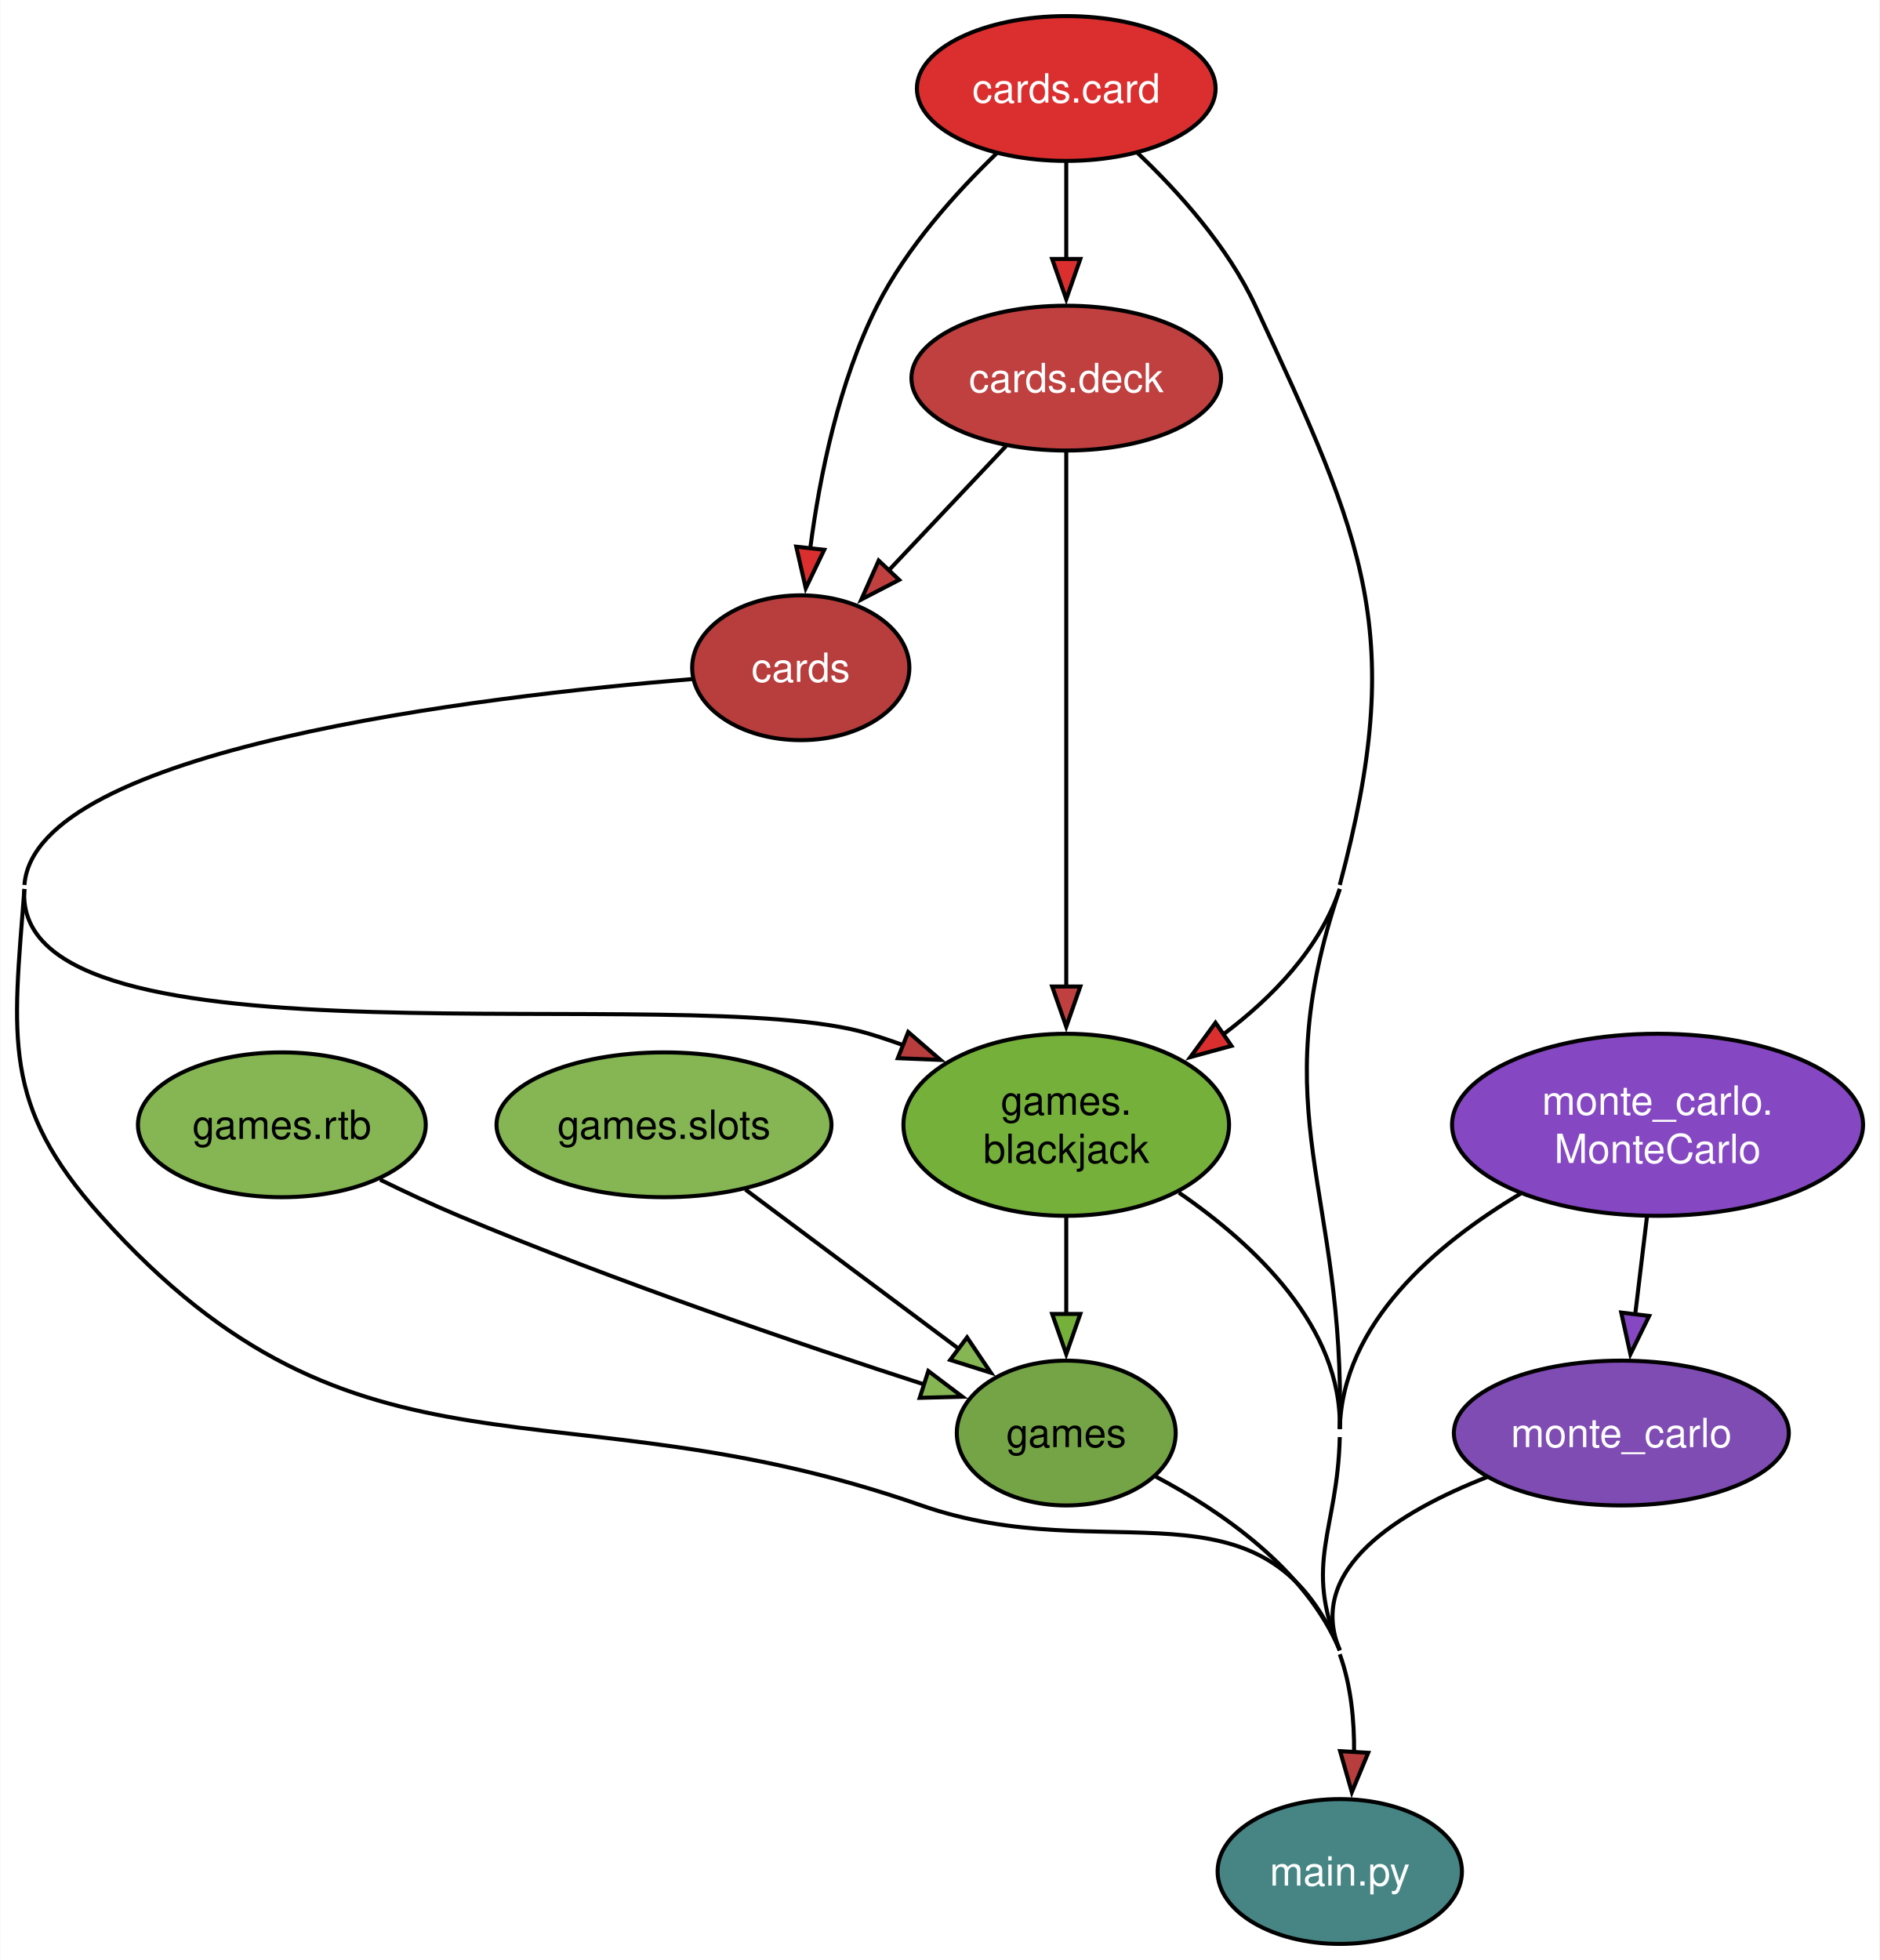
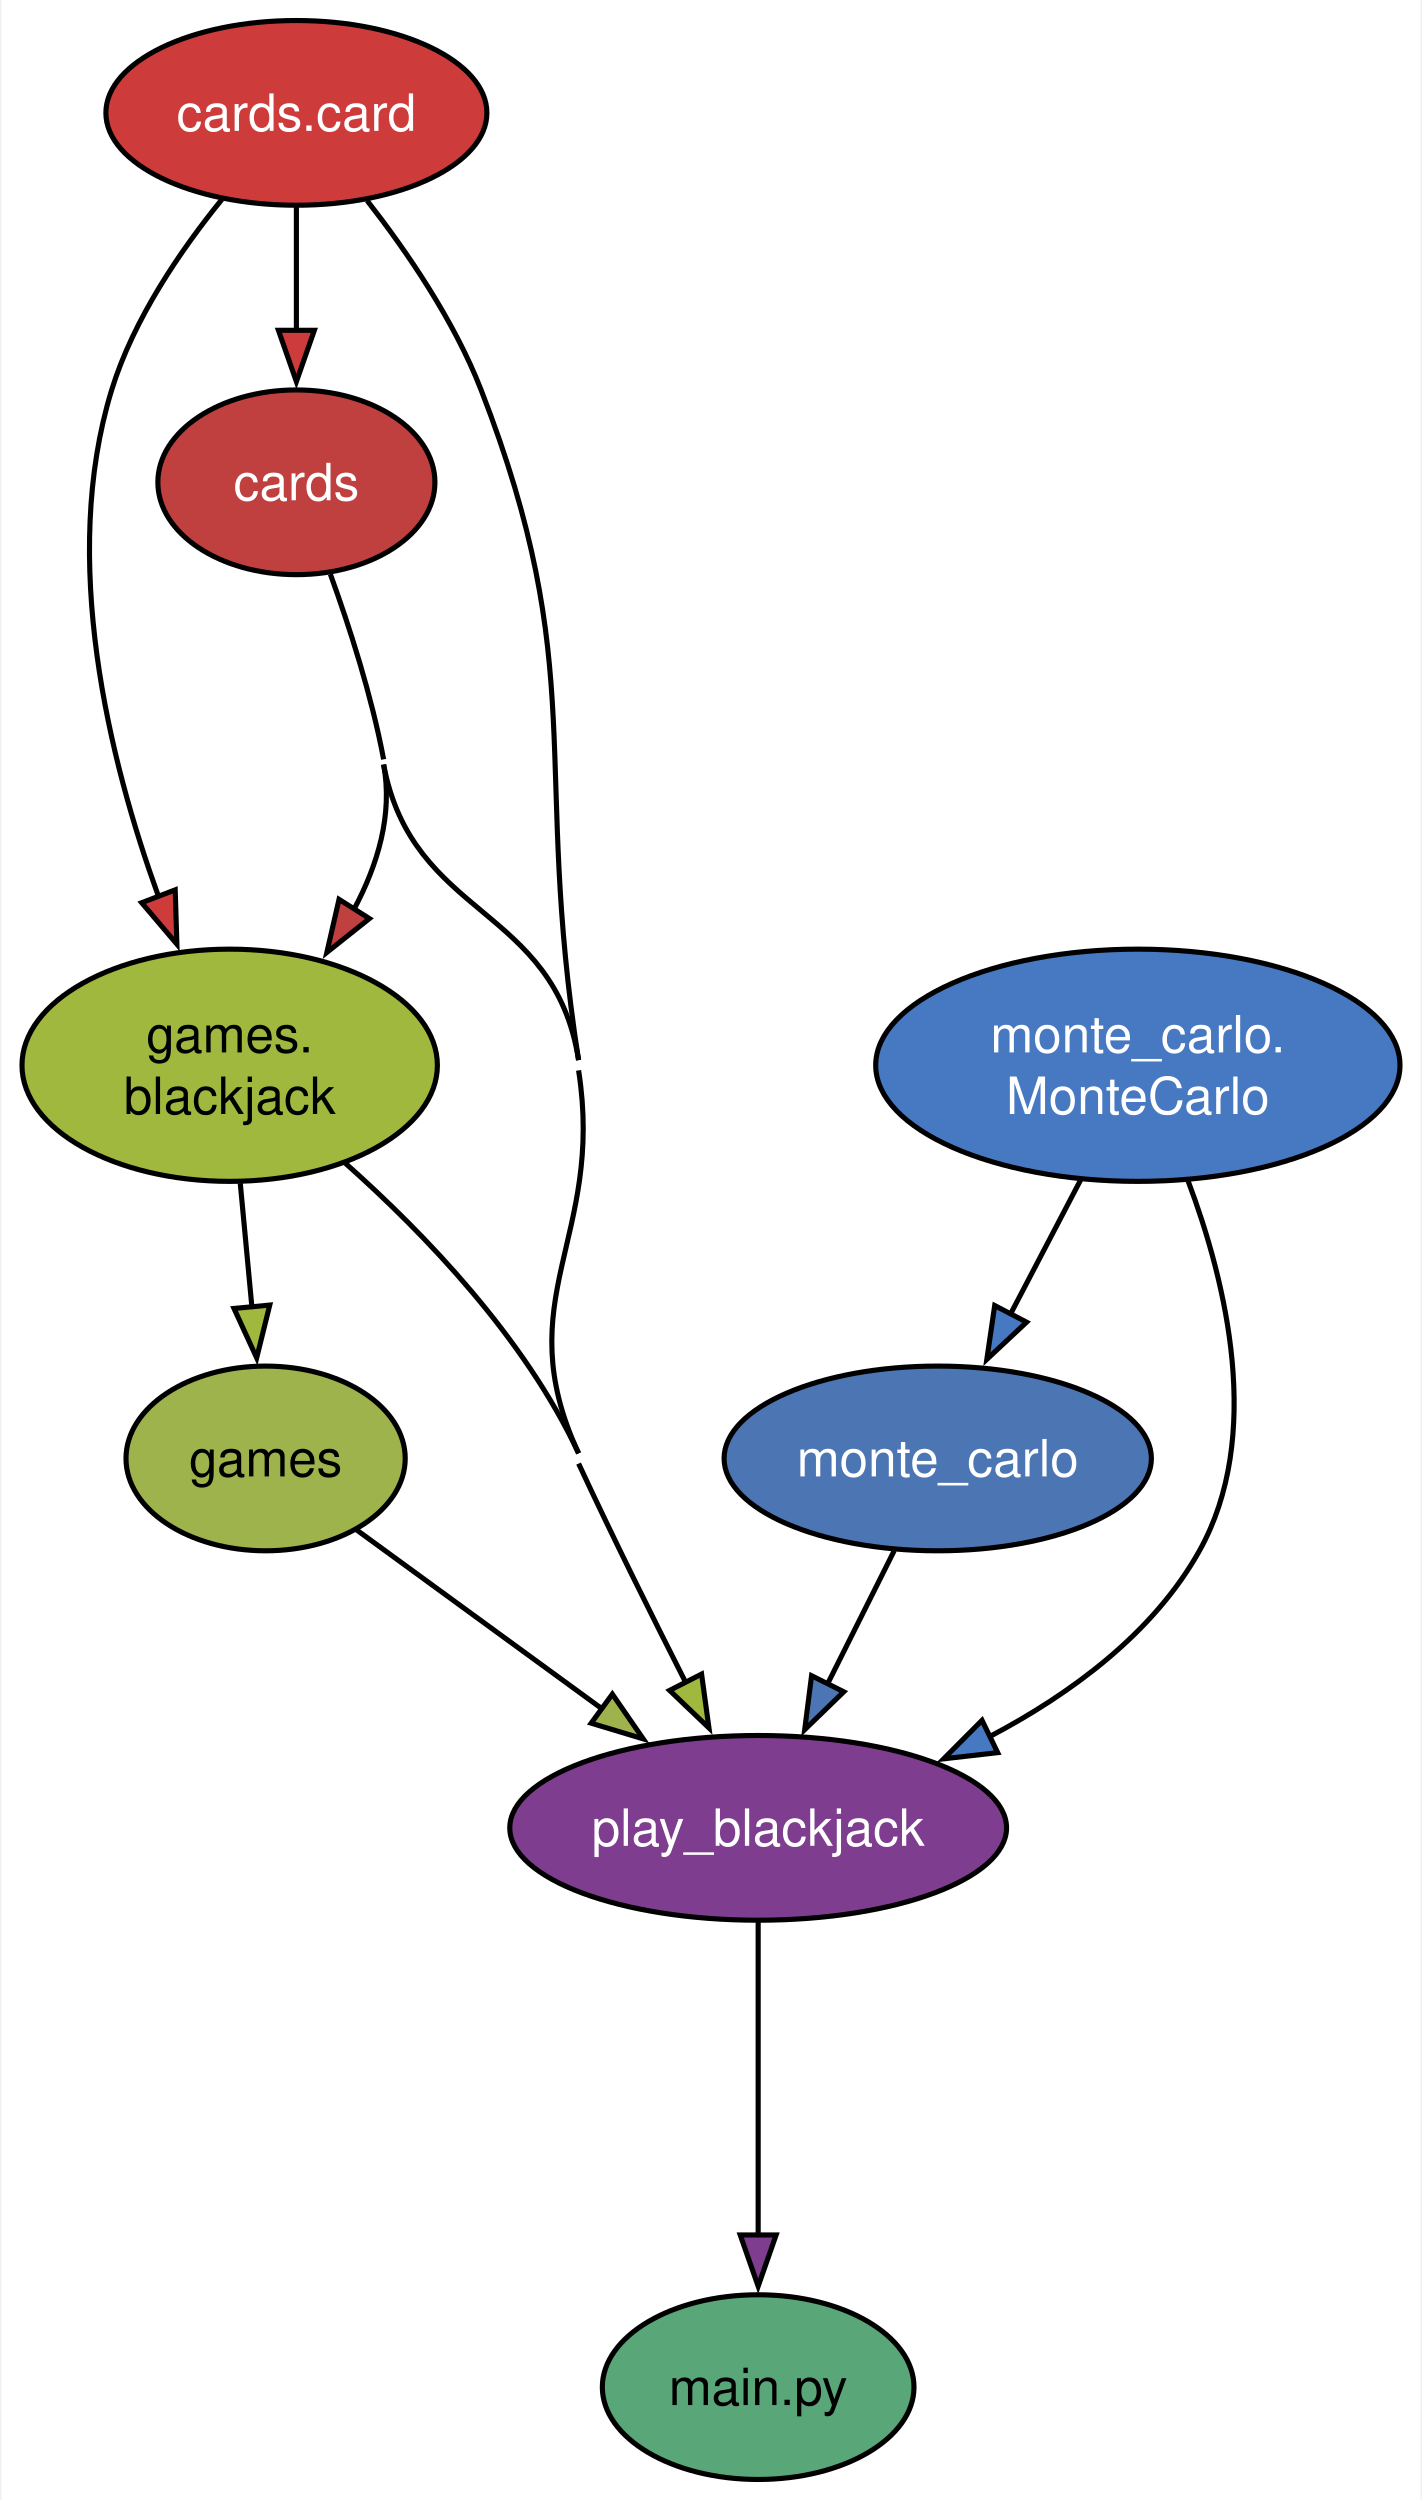
- <svg xmlns="http://www.w3.org/2000/svg" width="467pt" height="487pt" viewBox="0.00 0.00 467.08 487.25">
+ <svg xmlns="http://www.w3.org/2000/svg" width="277pt" height="487pt" viewBox="0.00 0.00 276.57 487.25">
  <g id="graph0" class="graph" transform="scale(1 1) rotate(0) translate(4 483.25)">
    <style>.edge&gt;path:hover{stroke-width:8}</style>
-     <polygon fill="white" stroke="none" points="-4,4 -4,-483.25 463.08,-483.25 463.08,4 -4,4" />
+     <polygon fill="white" stroke="none" points="-4,4 -4,-483.25 272.57,-483.25 272.57,4 -4,4" />
    <g id="node1" class="node">
      <style>.edge&gt;path:hover{stroke-width:8}</style>
-       <ellipse fill="#b83d3d" stroke="black" cx="194.99" cy="-317.25" rx="27" ry="18" />
-       <text text-anchor="middle" x="194.99" y="-313.75" font-family="Helvetica,sans-Serif" font-size="10.00" fill="#ffffff">cards</text>
+       <ellipse fill="#c04040" stroke="black" cx="53.48" cy="-389.25" rx="27" ry="18" />
+       <text text-anchor="middle" x="53.48" y="-385.75" font-family="Helvetica,sans-Serif" font-size="10.00" fill="#ffffff">cards</text>
+     </g>
+     <g id="node4" class="node">
+       <style>.edge&gt;path:hover{stroke-width:8}</style>
+       <ellipse fill="#9fb83d" stroke="black" cx="40.48" cy="-275.63" rx="40.48" ry="22.63" />
+       <text text-anchor="middle" x="40.48" y="-278.13" font-family="Helvetica,sans-Serif" font-size="10.00" fill="#000000">games.</text>
+       <text text-anchor="middle" x="40.48" y="-266.13" font-family="Helvetica,sans-Serif" font-size="10.00" fill="#000000">blackjack</text>
+     </g>
+     <g id="edge1" class="edge">
+       <style>.edge&gt;path:hover{stroke-width:8}</style>
+       <path fill="none" stroke="black" d="M60.1,-371.35C63.82,-361.08 68.17,-347.6 70.48,-335.25" />
+       <path fill="none" stroke="black" d="M70.48,-334.25C72.3,-324.53 69.35,-314.71 64.69,-306" />
+       <polygon fill="#c04040" stroke="black" points="67.71,-304.22 59.42,-297.63 61.79,-307.96 67.71,-304.22" />
+     </g>
+     <g id="node8" class="node">
+       <style>.edge&gt;path:hover{stroke-width:8}</style>
+       <ellipse fill="#7e3d8f" stroke="black" cx="143.48" cy="-127" rx="48.41" ry="18" />
+       <text text-anchor="middle" x="143.48" y="-123.5" font-family="Helvetica,sans-Serif" font-size="10.00" fill="#ffffff">play_blackjack</text>
+     </g>
+     <g id="edge2" class="edge">
+       <style>.edge&gt;path:hover{stroke-width:8}</style>
+       <path fill="none" stroke="black" d="M70.48,-334.25C76.12,-304.1 103.73,-306.94 108.48,-276.63" />
+       <path fill="none" stroke="black" d="M108.48,-274.63C113.62,-241.86 94.5,-230.08 108.48,-200" />
+     </g>
+     <g id="node2" class="node">
+       <style>.edge&gt;path:hover{stroke-width:8}</style>
+       <ellipse fill="#ce3b3b" stroke="black" cx="53.48" cy="-461.25" rx="37.13" ry="18" />
+       <text text-anchor="middle" x="53.48" y="-457.75" font-family="Helvetica,sans-Serif" font-size="10.00" fill="#ffffff">cards.card</text>
+     </g>
+     <g id="edge3" class="edge">
+       <style>.edge&gt;path:hover{stroke-width:8}</style>
+       <path fill="none" stroke="black" d="M53.48,-442.95C53.48,-435.66 53.48,-426.98 53.48,-418.79" />
+       <polygon fill="#ce3b3b" stroke="black" points="56.98,-418.87 53.48,-408.87 49.98,-418.87 56.98,-418.87" />
+     </g>
+     <g id="edge4" class="edge">
+       <style>.edge&gt;path:hover{stroke-width:8}</style>
+       <path fill="none" stroke="black" d="M38.99,-444.42C30.95,-434.53 21.73,-421.08 17.48,-407.25 7.35,-374.32 16.92,-335.26 26.62,-308.49" />
+       <polygon fill="#ce3b3b" stroke="black" points="29.86,-309.82 30.19,-299.23 23.33,-307.31 29.86,-309.82" />
+     </g>
+     <g id="edge5" class="edge">
+       <style>.edge&gt;path:hover{stroke-width:8}</style>
+       <path fill="none" stroke="black" d="M67.25,-444.17C75.04,-434.19 84.25,-420.73 89.48,-407.25 110.73,-352.57 99.4,-334.59 108.48,-276.63" />
+     </g>
+     <g id="node3" class="node">
+       <style>.edge&gt;path:hover{stroke-width:8}</style>
+       <ellipse fill="#9eb34c" stroke="black" cx="47.48" cy="-199" rx="27.21" ry="18" />
+       <text text-anchor="middle" x="47.48" y="-195.5" font-family="Helvetica,sans-Serif" font-size="10.00" fill="#000000">games</text>
+     </g>
+     <g id="edge6" class="edge">
+       <style>.edge&gt;path:hover{stroke-width:8}</style>
+       <path fill="none" stroke="black" d="M65.09,-185.16C78.57,-175.33 97.49,-161.53 113.37,-149.96" />
+       <polygon fill="#9eb34c" stroke="black" points="115.06,-153.06 121.08,-144.34 110.93,-147.4 115.06,-153.06" />
+     </g>
+     <g id="edge7" class="edge">
+       <style>.edge&gt;path:hover{stroke-width:8}</style>
+       <path fill="none" stroke="black" d="M42.54,-252.64C43.26,-245.01 44.07,-236.35 44.83,-228.29" />
+       <polygon fill="#9fb83d" stroke="black" points="48.29,-228.89 45.74,-218.6 41.32,-228.23 48.29,-228.89" />
+     </g>
+     <g id="edge8" class="edge">
+       <style>.edge&gt;path:hover{stroke-width:8}</style>
+       <path fill="none" stroke="black" d="M63.01,-256.55C78.5,-242.78 98.07,-222.41 108.48,-200" />
+       <path fill="none" stroke="black" d="M108.48,-198C115.1,-183.75 122.88,-168.1 129.42,-155.21" />
+       <polygon fill="#9fb83d" stroke="black" points="132.45,-156.97 133.89,-146.47 126.22,-153.79 132.45,-156.97" />
    </g>
    <g id="node5" class="node">
      <style>.edge&gt;path:hover{stroke-width:8}</style>
-       <ellipse fill="#75b03a" stroke="black" cx="260.99" cy="-203.63" rx="40.48" ry="22.63" />
-       <text text-anchor="middle" x="260.99" y="-206.13" font-family="Helvetica,sans-Serif" font-size="10.00" fill="#000000">games.</text>
-       <text text-anchor="middle" x="260.99" y="-194.13" font-family="Helvetica,sans-Serif" font-size="10.00" fill="#000000">blackjack</text>
+       <ellipse fill="#59a678" stroke="black" cx="143.48" cy="-18" rx="30.37" ry="18" />
+       <text text-anchor="middle" x="143.48" y="-14.5" font-family="Helvetica,sans-Serif" font-size="10.00" fill="#000000">main.py</text>
    </g>
-     <g id="edge1" class="edge">
+     <g id="node6" class="node">
      <style>.edge&gt;path:hover{stroke-width:8}</style>
-       <path fill="none" stroke="black" d="M1.99,-262.25C-1.63,-215.05 166.66,-239.92 211.99,-226.25 214.86,-225.39 217.78,-224.4 220.69,-223.34" />
-       <polygon fill="#b83d3d" stroke="black" points="221.7,-226.7 229.71,-219.76 219.12,-220.19 221.7,-226.7" />
-     </g>
-     <g id="node8" class="node">
-       <style>.edge&gt;path:hover{stroke-width:8}</style>
-       <ellipse fill="#478585" stroke="black" cx="328.99" cy="-18" rx="30.37" ry="18" />
-       <text text-anchor="middle" x="328.99" y="-14.5" font-family="Helvetica,sans-Serif" font-size="10.00" fill="#ffffff">main.py</text>
-     </g>
-     <g id="edge2" class="edge">
-       <style>.edge&gt;path:hover{stroke-width:8}</style>
-       <path fill="none" stroke="black" d="M168.19,-314.45C115.78,-310.17 4.59,-297.12 1.99,-263.25" />
-       <path fill="none" stroke="black" d="M1.99,-262.25C-0.84,-225.28 -3.76,-208.62 20.99,-181 85.15,-109.39 134.23,-140.73 224.99,-109 271.17,-92.86 310.02,-118.08 328.99,-73" />
-       <path fill="none" stroke="black" d="M328.99,-72C331.77,-64.33 332.62,-55.61 332.55,-47.49" />
-       <polygon fill="#b83d3d" stroke="black" points="336.06,-47.51 331.99,-37.73 329.07,-47.92 336.06,-47.51" />
-     </g>
-     <g id="node2" class="node">
-       <style>.edge&gt;path:hover{stroke-width:8}</style>
-       <ellipse fill="#db2f2f" stroke="black" cx="260.99" cy="-461.25" rx="37.13" ry="18" />
-       <text text-anchor="middle" x="260.99" y="-457.75" font-family="Helvetica,sans-Serif" font-size="10.00" fill="#ffffff">cards.card</text>
-     </g>
-     <g id="edge3" class="edge">
-       <style>.edge&gt;path:hover{stroke-width:8}</style>
-       <path fill="none" stroke="black" d="M243.75,-445.19C233.58,-435.38 221.31,-421.74 213.99,-407.25 204.45,-388.37 199.69,-364.9 197.33,-346.8" />
-       <polygon fill="#db2f2f" stroke="black" points="200.82,-346.57 196.23,-337.02 193.87,-347.35 200.82,-346.57" />
-     </g>
-     <g id="node3" class="node">
-       <style>.edge&gt;path:hover{stroke-width:8}</style>
-       <ellipse fill="#c04040" stroke="black" cx="260.99" cy="-389.25" rx="38.49" ry="18" />
-       <text text-anchor="middle" x="260.99" y="-385.75" font-family="Helvetica,sans-Serif" font-size="10.00" fill="#ffffff">cards.deck</text>
-     </g>
-     <g id="edge4" class="edge">
-       <style>.edge&gt;path:hover{stroke-width:8}</style>
-       <path fill="none" stroke="black" d="M260.99,-442.95C260.99,-435.66 260.99,-426.98 260.99,-418.79" />
-       <polygon fill="#db2f2f" stroke="black" points="264.49,-418.87 260.99,-408.87 257.49,-418.87 264.49,-418.87" />
-     </g>
-     <g id="edge5" class="edge">
-       <style>.edge&gt;path:hover{stroke-width:8}</style>
-       <path fill="none" stroke="black" d="M278.58,-445.36C288.87,-435.61 301.15,-421.98 307.99,-407.25 335.26,-348.61 345.68,-325.74 328.99,-263.25" />
-       <path fill="none" stroke="black" d="M328.99,-262.25C323.97,-247.42 312.3,-235.31 300.01,-226.09" />
-       <polygon fill="#db2f2f" stroke="black" points="302.06,-223.25 291.84,-220.46 298.09,-229.01 302.06,-223.25" />
-     </g>
-     <g id="edge6" class="edge">
-       <style>.edge&gt;path:hover{stroke-width:8}</style>
-       <path fill="none" stroke="black" d="M328.99,-262.25C309.87,-205.73 330.42,-187.65 328.99,-128" />
-     </g>
-     <g id="edge7" class="edge">
-       <style>.edge&gt;path:hover{stroke-width:8}</style>
-       <path fill="none" stroke="black" d="M246.02,-372.37C237.34,-363.17 226.27,-351.42 216.65,-341.23" />
-       <polygon fill="#c04040" stroke="black" points="219.45,-339.09 210.05,-334.22 214.36,-343.9 219.45,-339.09" />
-     </g>
-     <g id="edge8" class="edge">
-       <style>.edge&gt;path:hover{stroke-width:8}</style>
-       <path fill="none" stroke="black" d="M260.99,-370.98C260.99,-340.56 260.99,-276.95 260.99,-237.8" />
-       <polygon fill="#c04040" stroke="black" points="264.49,-238.01 260.99,-228.01 257.49,-238.01 264.49,-238.01" />
-     </g>
-     <g id="node4" class="node">
-       <style>.edge&gt;path:hover{stroke-width:8}</style>
-       <ellipse fill="#75a446" stroke="black" cx="260.99" cy="-127" rx="27.21" ry="18" />
-       <text text-anchor="middle" x="260.99" y="-123.5" font-family="Helvetica,sans-Serif" font-size="10.00" fill="#000000">games</text>
+       <ellipse fill="#4c75b3" stroke="black" cx="178.48" cy="-199" rx="41.64" ry="18" />
+       <text text-anchor="middle" x="178.48" y="-195.5" font-family="Helvetica,sans-Serif" font-size="10.00" fill="#ffffff">monte_carlo</text>
    </g>
    <g id="edge9" class="edge">
      <style>.edge&gt;path:hover{stroke-width:8}</style>
-       <path fill="none" stroke="black" d="M283.17,-116.21C299.59,-107.55 320.52,-93.14 328.99,-73" />
+       <path fill="none" stroke="black" d="M170.01,-181.05C166.1,-173.23 161.36,-163.75 156.97,-154.98" />
+       <polygon fill="#4c75b3" stroke="black" points="160.16,-153.52 152.55,-146.14 153.89,-156.65 160.16,-153.52" />
+     </g>
+     <g id="node7" class="node">
+       <style>.edge&gt;path:hover{stroke-width:8}</style>
+       <ellipse fill="#4778c2" stroke="black" cx="217.48" cy="-275.63" rx="51.09" ry="22.63" />
+       <text text-anchor="middle" x="217.48" y="-278.13" font-family="Helvetica,sans-Serif" font-size="10.00" fill="#ffffff">monte_carlo.</text>
+       <text text-anchor="middle" x="217.48" y="-266.13" font-family="Helvetica,sans-Serif" font-size="10.00" fill="#ffffff">MonteCarlo</text>
    </g>
    <g id="edge10" class="edge">
      <style>.edge&gt;path:hover{stroke-width:8}</style>
-       <path fill="none" stroke="black" d="M260.99,-180.64C260.99,-173.1 260.99,-164.56 260.99,-156.57" />
-       <polygon fill="#75b03a" stroke="black" points="264.49,-156.61 260.99,-146.61 257.49,-156.61 264.49,-156.61" />
+       <path fill="none" stroke="black" d="M206.41,-253.44C202.12,-245.23 197.15,-235.73 192.61,-227.04" />
+       <polygon fill="#4778c2" stroke="black" points="195.79,-225.56 188.05,-218.32 189.58,-228.8 195.79,-225.56" />
    </g>
    <g id="edge11" class="edge">
      <style>.edge&gt;path:hover{stroke-width:8}</style>
-       <path fill="none" stroke="black" d="M289,-186.76C308.01,-173.69 329.6,-153.23 328.99,-128" />
-       <path fill="none" stroke="black" d="M328.99,-126C328.43,-102.45 319.86,-94.71 328.99,-73" />
-     </g>
-     <g id="node6" class="node">
-       <style>.edge&gt;path:hover{stroke-width:8}</style>
-       <ellipse fill="#85b653" stroke="black" cx="65.99" cy="-203.63" rx="35.78" ry="18" />
-       <text text-anchor="middle" x="65.99" y="-200.13" font-family="Helvetica,sans-Serif" font-size="10.00" fill="#000000">games.rtb</text>
+       <path fill="none" stroke="black" d="M227.25,-253.15C234.76,-233.21 241.95,-203.32 229.48,-181 220.5,-164.92 204.42,-153.12 188.58,-144.78" />
+       <polygon fill="#4778c2" stroke="black" points="190.16,-141.66 179.64,-140.46 187.11,-147.96 190.16,-141.66" />
    </g>
    <g id="edge12" class="edge">
      <style>.edge&gt;path:hover{stroke-width:8}</style>
-       <path fill="none" stroke="black" d="M90.42,-189.98C96.73,-186.89 103.56,-183.7 109.99,-181 149.01,-164.63 195.05,-148.98 225.94,-138.99" />
-       <polygon fill="#85b653" stroke="black" points="226.7,-142.42 235.16,-136.03 224.56,-135.75 226.7,-142.42" />
-     </g>
-     <g id="node7" class="node">
-       <style>.edge&gt;path:hover{stroke-width:8}</style>
-       <ellipse fill="#85b653" stroke="black" cx="160.99" cy="-203.63" rx="41.64" ry="18" />
-       <text text-anchor="middle" x="160.99" y="-200.13" font-family="Helvetica,sans-Serif" font-size="10.00" fill="#000000">games.slots</text>
-     </g>
-     <g id="edge13" class="edge">
-       <style>.edge&gt;path:hover{stroke-width:8}</style>
-       <path fill="none" stroke="black" d="M181.23,-187.53C196.5,-176.13 217.58,-160.4 234.24,-147.96" />
-       <polygon fill="#85b653" stroke="black" points="236.33,-150.78 242.25,-141.99 232.14,-145.17 236.33,-150.78" />
-     </g>
-     <g id="node9" class="node">
-       <style>.edge&gt;path:hover{stroke-width:8}</style>
-       <ellipse fill="#7f4cb3" stroke="black" cx="398.99" cy="-127" rx="41.64" ry="18" />
-       <text text-anchor="middle" x="398.99" y="-123.5" font-family="Helvetica,sans-Serif" font-size="10.00" fill="#ffffff">monte_carlo</text>
-     </g>
-     <g id="edge14" class="edge">
-       <style>.edge&gt;path:hover{stroke-width:8}</style>
-       <path fill="none" stroke="black" d="M365.63,-116.06C343.69,-107.47 320.48,-93.23 328.99,-73" />
-     </g>
-     <g id="node10" class="node">
-       <style>.edge&gt;path:hover{stroke-width:8}</style>
-       <ellipse fill="#8547c2" stroke="black" cx="407.99" cy="-203.63" rx="51.09" ry="22.63" />
-       <text text-anchor="middle" x="407.99" y="-206.13" font-family="Helvetica,sans-Serif" font-size="10.00" fill="#ffffff">monte_carlo.</text>
-       <text text-anchor="middle" x="407.99" y="-194.13" font-family="Helvetica,sans-Serif" font-size="10.00" fill="#ffffff">MonteCarlo</text>
-     </g>
-     <g id="edge15" class="edge">
-       <style>.edge&gt;path:hover{stroke-width:8}</style>
-       <path fill="none" stroke="black" d="M373.97,-186.54C352.86,-173.97 329.62,-154.22 328.99,-128" />
-     </g>
-     <g id="edge16" class="edge">
-       <style>.edge&gt;path:hover{stroke-width:8}</style>
-       <path fill="none" stroke="black" d="M405.34,-180.64C404.42,-173.01 403.38,-164.35 402.41,-156.29" />
-       <polygon fill="#8547c2" stroke="black" points="405.91,-156.11 401.24,-146.6 398.96,-156.95 405.91,-156.11" />
+       <path fill="none" stroke="black" d="M143.48,-108.81C143.48,-92.27 143.48,-66.98 143.48,-47.44" />
+       <polygon fill="#7e3d8f" stroke="black" points="146.98,-47.66 143.48,-37.66 139.98,-47.66 146.98,-47.66" />
    </g>
  </g>
</svg>
